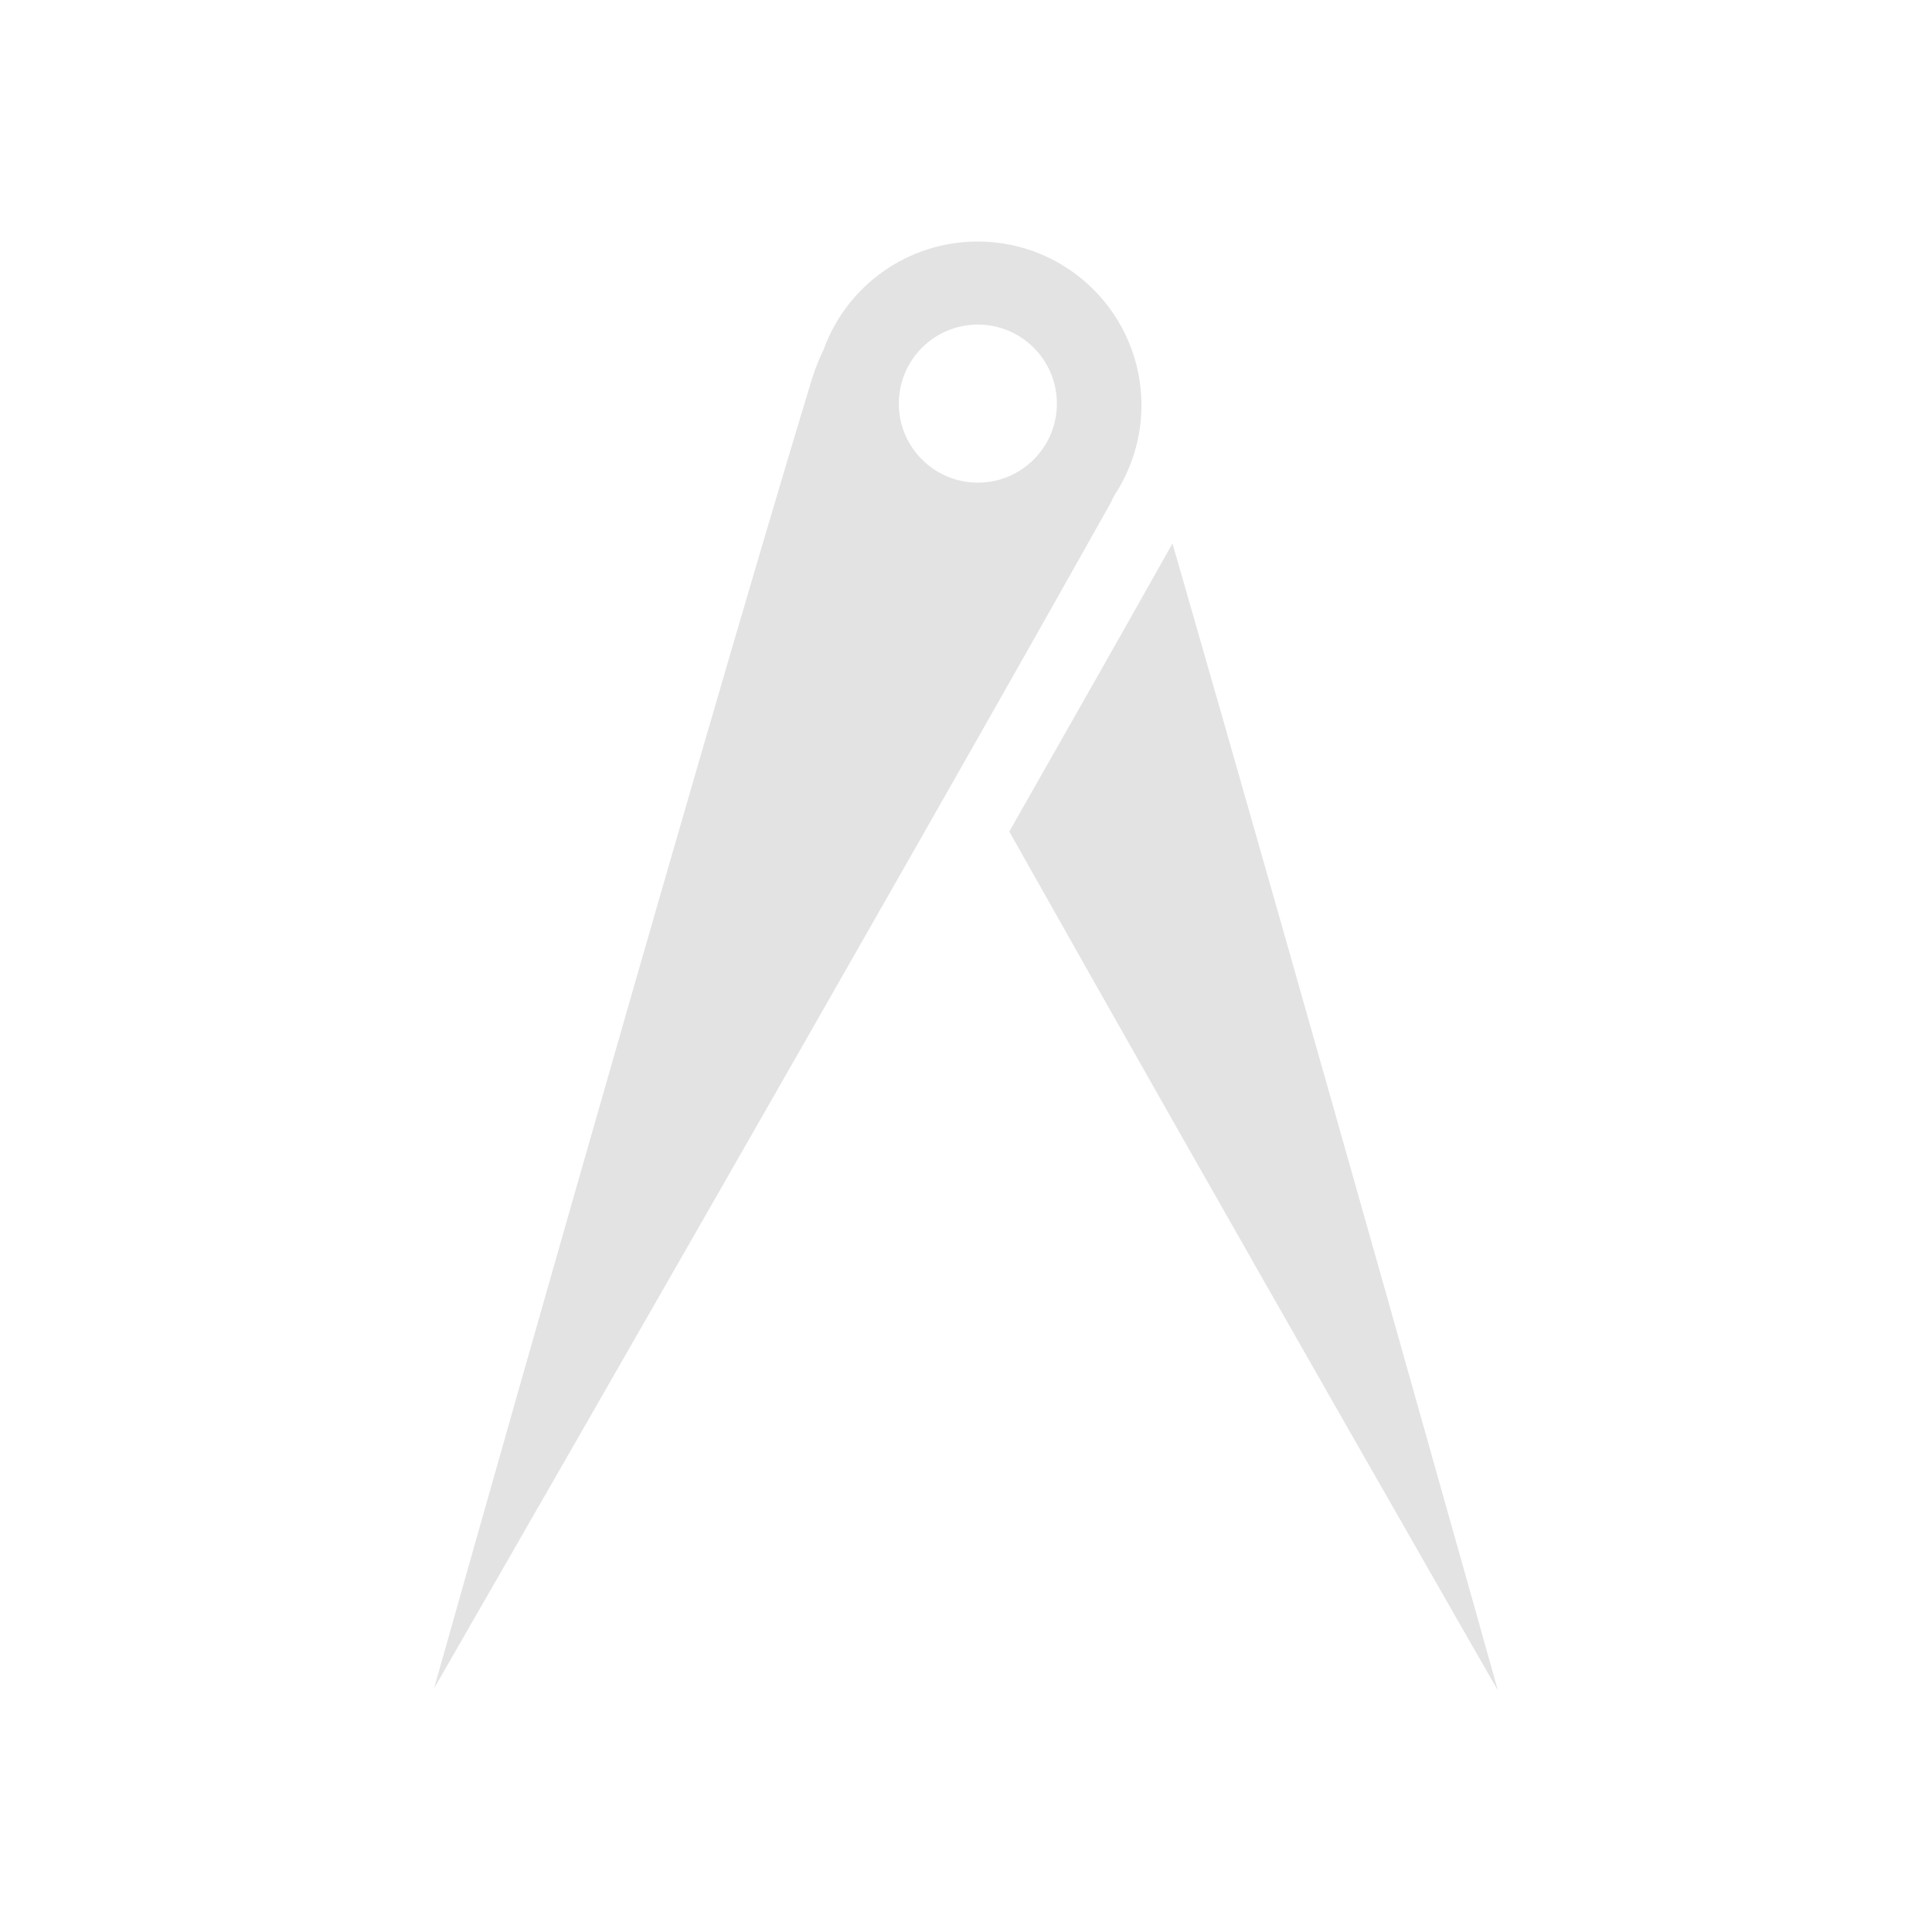
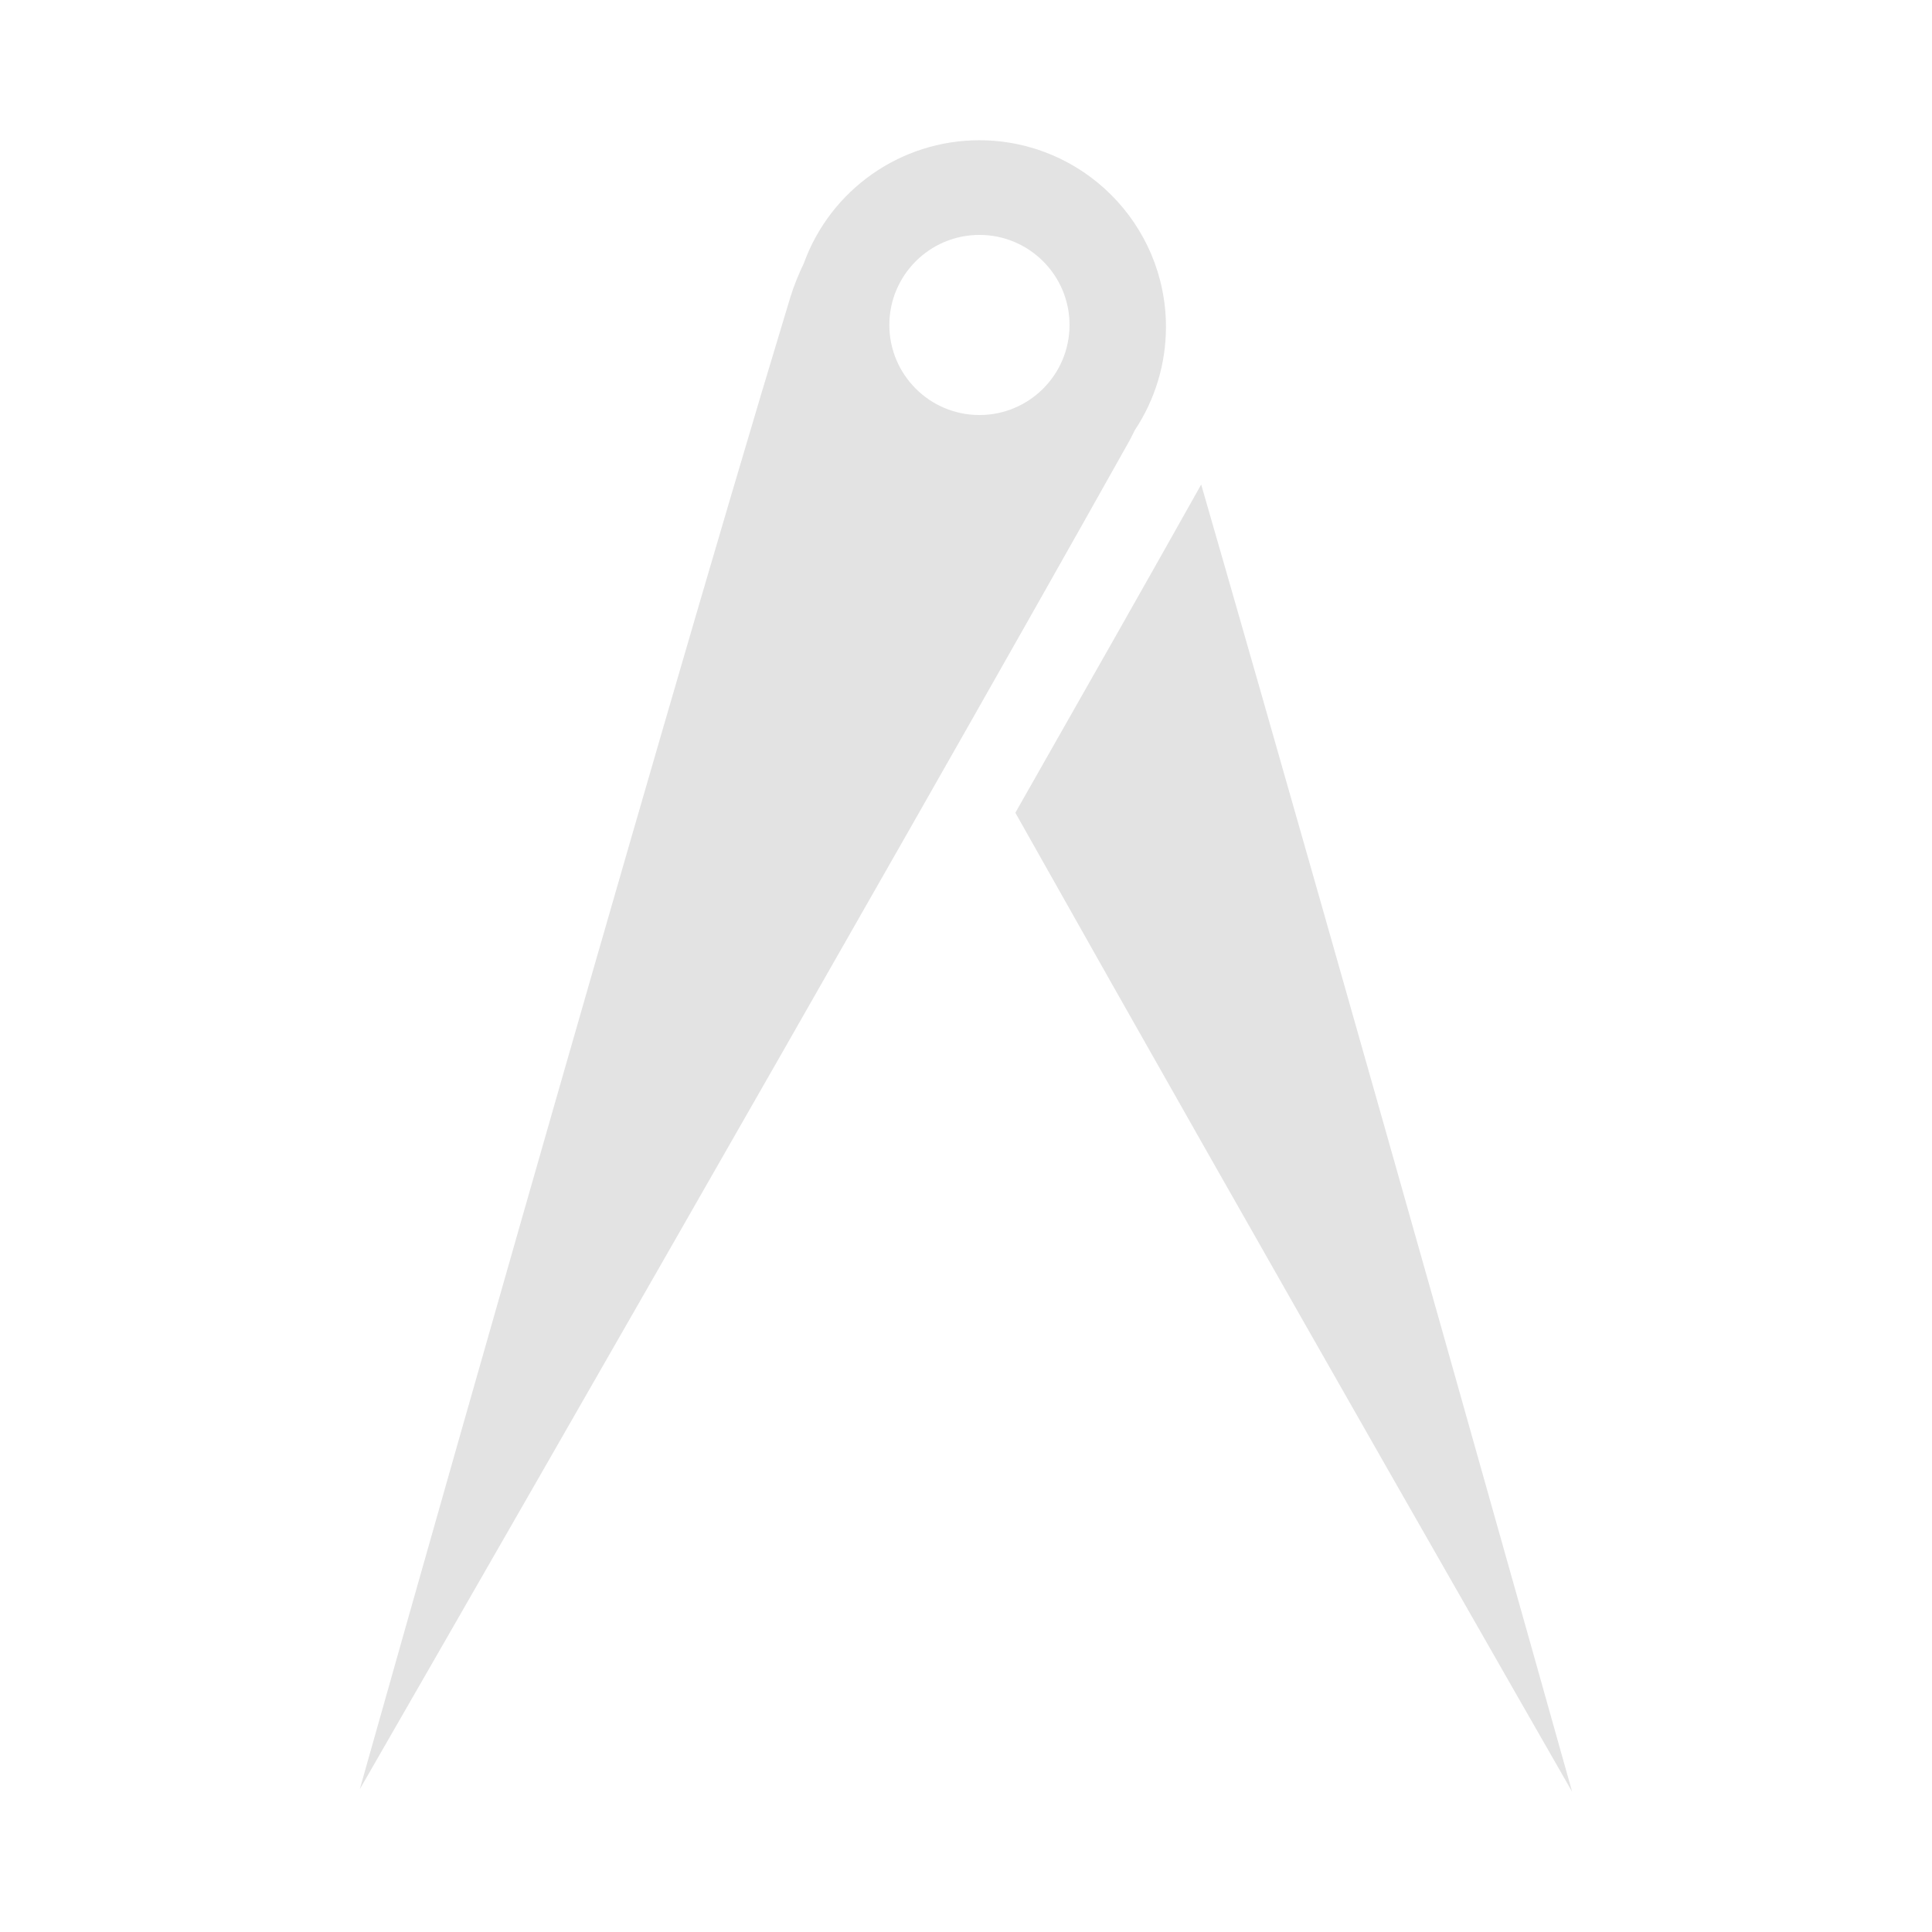
<svg xmlns="http://www.w3.org/2000/svg" width="32" height="32" viewBox="0 0 32 32" version="1.1" id="svg8">
  <defs id="ol-defs">
    <style id="current-color-scheme">      .ColorScheme-Text {
        color:#d0d0d0;
        stop-color:#d0d0d0;
      }
      .ColorScheme-Background {
        color:#212121;
        stop-color:#212121;
      }
      .ColorScheme-Highlight {
        color:#0039a9;
        stop-color:#0039a9;
      }
      .ColorScheme-ViewText {
        color:#d0d0d0;
        stop-color:#d0d0d0;
      }
      .ColorScheme-ViewBackground {
        color:#19191b;
        stop-color:#19191b;
      }
      .ColorScheme-ViewHover {
        color:#005cc7;
        stop-color:#005cc7;
      }
      .ColorScheme-ViewFocus{
        color:#002466;
        stop-color:#002466;
      }
      .ColorScheme-ButtonText {
        color:#d0d0d0;
        stop-color:#d0d0d0;
      }
      .ColorScheme-ButtonBackground {
        color:#232323;
        stop-color:#232323;                             
      }                                                 
      .ColorScheme-ButtonHover {                        
        color:#005cc7;                                  
        stop-color:#005cc7;                             
      }                                                 
      .ColorScheme-ButtonFocus{                         
        color:#0039a9;                                  
        stop-color:#0039a9;                             
      }</style>
    <style id="current-color-scheme-7">      .ColorScheme-Text {
        color:#d0d0d0;
        stop-color:#d0d0d0;
      }
      .ColorScheme-Background {
        color:#212121;
        stop-color:#212121;
      }
      .ColorScheme-Highlight {
        color:#0039a9;
        stop-color:#0039a9;
      }
      .ColorScheme-ViewText {
        color:#d0d0d0;
        stop-color:#d0d0d0;
      }
      .ColorScheme-ViewBackground {
        color:#19191b;
        stop-color:#19191b;
      }
      .ColorScheme-ViewHover {
        color:#005cc7;
        stop-color:#005cc7;
      }
      .ColorScheme-ViewFocus{
        color:#002466;
        stop-color:#002466;
      }
      .ColorScheme-ButtonText {
        color:#d0d0d0;
        stop-color:#d0d0d0;
      }
      .ColorScheme-ButtonBackground {
        color:#232323;
        stop-color:#232323;                             
      }                                                 
      .ColorScheme-ButtonHover {                        
        color:#005cc7;                                  
        stop-color:#005cc7;                             
      }                                                 
      .ColorScheme-ButtonFocus{                         
        color:#0039a9;                                  
        stop-color:#0039a9;                             
      }</style>
    <style type="text/css" id="current-color-scheme-6">      .ColorScheme-Text {
        color:#d0d0d0;
        stop-color:#d0d0d0;
      }
      .ColorScheme-Background {
        color:#212121;
        stop-color:#212121;
      }
      .ColorScheme-Highlight {
        color:#0039a9;
        stop-color:#0039a9;
      }
      .ColorScheme-ViewText {
        color:#d0d0d0;
        stop-color:#d0d0d0;
      }
      .ColorScheme-ViewBackground {
        color:#19191b;
        stop-color:#19191b;
      }
      .ColorScheme-ViewHover {
        color:#005cc7;
        stop-color:#005cc7;
      }
      .ColorScheme-ViewFocus{
        color:#002466;
        stop-color:#002466;
      }
      .ColorScheme-ButtonText {
        color:#d0d0d0;                                                             
        stop-color:#d0d0d0;                                                        
      }                                                                            
      .ColorScheme-ButtonBackground {                                              
        color:#232323;                                                             
        stop-color:#232323;                                                        
      }                                                                            
      .ColorScheme-ButtonHover {                                                   
        color:#005cc7;                                                             
        stop-color:#005cc7;                                                        
      }                                                                            
      .ColorScheme-ButtonFocus{                                                    
        color:#0039a9;                                                             
        stop-color:#0039a9;                                                        
      } </style>
    <style type="text/css" id="current-color-scheme-5">      .ColorScheme-Text {
        color:#d0d0d0;
        stop-color:#d0d0d0;
      }
      .ColorScheme-Background {
        color:#212121;
        stop-color:#212121;
      }
      .ColorScheme-Highlight {
        color:#0039a9;
        stop-color:#0039a9;
      }
      .ColorScheme-ViewText {
        color:#d0d0d0;
        stop-color:#d0d0d0;
      }
      .ColorScheme-ViewBackground {
        color:#19191b;
        stop-color:#19191b;
      }
      .ColorScheme-ViewHover {
        color:#005cc7;
        stop-color:#005cc7;
      }
      .ColorScheme-ViewFocus{
        color:#002466;
        stop-color:#002466;
      }
      .ColorScheme-ButtonText {
        color:#d0d0d0;                                                             
        stop-color:#d0d0d0;                                                        
      }                                                                            
      .ColorScheme-ButtonBackground {                                              
        color:#232323;                                                             
        stop-color:#232323;                                                        
      }                                                                            
      .ColorScheme-ButtonHover {                                                   
        color:#005cc7;                                                             
        stop-color:#005cc7;                                                        
      }                                                                            
      .ColorScheme-ButtonFocus{                                                    
        color:#0039a9;                                                             
        stop-color:#0039a9;                                                        
      } </style>
  </defs>
  <g id="g4300" transform="scale(1.454546)">
    <rect style="vector-effect:none;fill:none;stroke-width:3;stroke-linecap:round" id="rect4264" width="22" height="22" x="0" y="0" />
-     <path id="path4276" d="M 11.132,2.75 A 1.866,1.866 0 0 0 9.379,3.98 C 9.328,4.086 9.282,4.198 9.244,4.32 7.827,8.99 4.943,19.225 4.943,19.225 c 0,0 5.281,-9.174 7.69,-13.473 0.02,-0.036 0.035,-0.07 0.053,-0.106 A 1.866,1.866 0 0 0 12.998,4.617 1.866,1.866 0 0 0 11.132,2.75 Z m 0.003,0.946 a 0.9,0.9 0 0 1 0.9,0.9 0.9,0.9 0 0 1 -0.9,0.9 0.9,0.9 0 0 1 -0.9,-0.9 0.9,0.9 0 0 1 0.9,-0.9 z m 2.216,2.493 C 12.844,7.092 12.175,8.27 11.493,9.469 13.994,13.913 17.057,19.25 17.057,19.25 c 0,0 -2.232,-7.954 -3.706,-13.062 z" style="opacity:0.6;fill:#d0d0d0;stroke-width:0.687" />
+     <path id="path4276" d="m 11.15,1.597 a 2.127,2.127 0 0 0 -1.997,1.402 C 9.095,3.121 9.042,3.247 8.999,3.387 7.384,8.709 4.097,20.374 4.097,20.374 c 0,0 6.019,-10.455 8.764,-15.355 0.023,-0.041 0.04,-0.08 0.061,-0.12 A 2.127,2.127 0 0 0 13.277,3.725 2.127,2.127 0 0 0 11.15,1.597 Z M 11.153,2.675 A 1.026,1.026 0 0 1 12.179,3.701 1.026,1.026 0 0 1 11.153,4.726 1.026,1.026 0 0 1 10.127,3.701 1.026,1.026 0 0 1 11.153,2.675 Z m 2.526,2.841 c -0.578,1.031 -1.34,2.373 -2.117,3.739 2.85,5.065 6.34,11.148 6.34,11.148 0,0 -2.544,-9.065 -4.224,-14.886 z" style="opacity:0.6;fill:#d0d0d0;stroke-width:0.687" />
  </g>
</svg>
